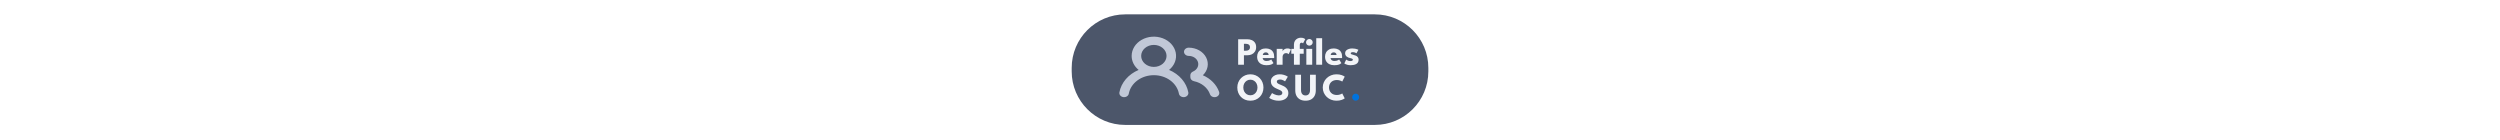
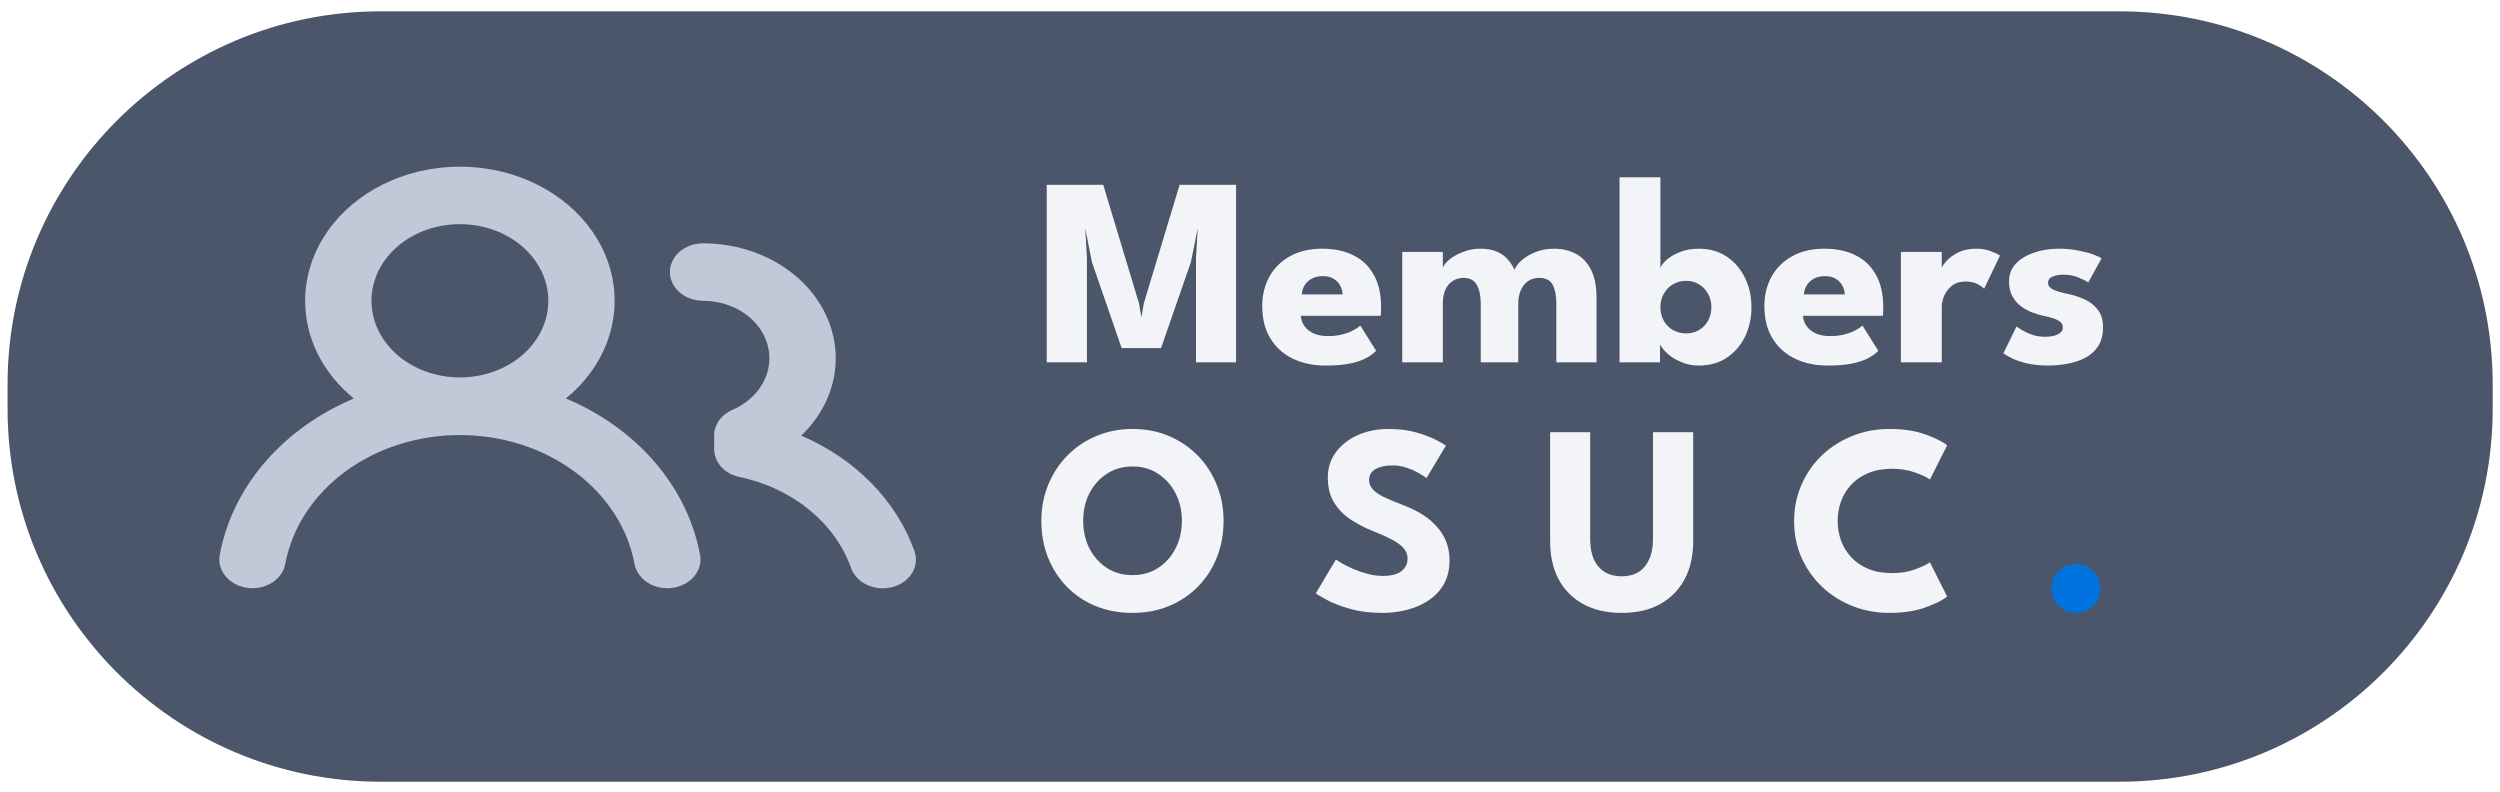
- <svg xmlns="http://www.w3.org/2000/svg" width="1400" height="78" viewBox="0 0 1400 514" fill="none">
-   <rect x="42" y="53" width="1316.13" height="408" rx="197.614" fill="#4C566A" />
-   <path d="M656.29 144.904H690.472C696.502 144.904 701.938 145.972 706.78 148.109C711.623 150.198 715.468 153.402 718.317 157.723C721.213 161.996 722.661 167.36 722.661 173.817C722.661 180.226 721.213 185.686 718.317 190.196C715.468 194.659 711.623 198.077 706.78 200.451C701.938 202.777 696.502 203.941 690.472 203.941H677.582V238.907H656.29V144.904ZM677.582 187.134H684.561C687.457 187.134 690.045 186.707 692.324 185.852C694.65 184.998 696.502 183.645 697.878 181.793C699.255 179.894 699.944 177.402 699.944 174.316C699.944 171.182 699.255 168.713 697.878 166.909C696.502 165.058 694.65 163.728 692.324 162.921C690.045 162.114 687.457 161.711 684.561 161.711H677.582V187.134ZM746.752 214.267C746.895 216.356 747.559 218.207 748.746 219.821C749.933 221.435 751.571 222.717 753.66 223.667C755.796 224.569 758.313 225.02 761.209 225.02C763.962 225.02 766.431 224.735 768.615 224.165C770.846 223.596 772.769 222.883 774.383 222.029C776.045 221.174 777.327 220.296 778.229 219.394L786.632 232.782C785.445 234.064 783.76 235.322 781.576 236.556C779.439 237.743 776.615 238.717 773.101 239.476C769.588 240.236 765.149 240.616 759.784 240.616C753.328 240.616 747.583 239.405 742.551 236.984C737.518 234.563 733.554 231.002 730.658 226.302C727.762 221.602 726.314 215.857 726.314 209.068C726.314 203.371 727.548 198.243 730.017 193.686C732.533 189.081 736.165 185.449 740.913 182.79C745.66 180.084 751.381 178.731 758.075 178.731C764.437 178.731 769.944 179.894 774.597 182.22C779.297 184.547 782.905 188.012 785.421 192.618C787.985 197.175 789.267 202.872 789.267 209.709C789.267 210.089 789.243 210.848 789.196 211.988C789.196 213.127 789.148 213.887 789.053 214.267H746.752ZM768.9 202.944C768.852 201.424 768.449 199.929 767.689 198.457C766.929 196.938 765.79 195.703 764.271 194.754C762.752 193.757 760.805 193.258 758.431 193.258C756.058 193.258 754.04 193.733 752.378 194.683C750.764 195.585 749.53 196.772 748.675 198.243C747.82 199.715 747.346 201.282 747.251 202.944H768.9ZM820.252 238.907H798.603V180.44H820.252V189.484H819.896C820.275 188.392 821.201 187.015 822.673 185.354C824.145 183.645 826.21 182.125 828.868 180.796C831.527 179.419 834.779 178.731 838.625 178.731C841.331 178.731 843.823 179.158 846.102 180.013C848.381 180.82 850.043 181.603 851.087 182.363L842.684 199.953C842.019 199.145 840.832 198.315 839.123 197.46C837.462 196.558 835.373 196.107 832.856 196.107C829.96 196.107 827.563 196.843 825.664 198.315C823.812 199.786 822.436 201.567 821.533 203.656C820.679 205.745 820.252 207.715 820.252 209.566V238.907ZM852.438 180.44H862.123V164.987C862.123 159.289 863.334 154.542 865.755 150.744C868.176 146.946 871.31 144.073 875.155 142.127C879.001 140.18 882.989 139.207 887.119 139.207C892.247 139.207 896.14 139.896 898.798 141.272C901.504 142.649 903.214 143.67 903.926 144.335L895.665 160.215C895.427 159.835 894.834 159.289 893.885 158.577C892.935 157.865 891.677 157.509 890.11 157.509C889.113 157.509 888.116 157.77 887.119 158.292C886.122 158.815 885.291 159.74 884.627 161.07C884.01 162.399 883.701 164.346 883.701 166.909V180.44H898.157V198.243H883.701V238.907H862.123V198.243H852.438V180.44ZM907.914 238.907V180.44H929.563V238.907H907.914ZM919.023 168.405C915.605 168.405 912.709 167.218 910.335 164.844C907.961 162.423 906.774 159.551 906.774 156.227C906.774 152.904 907.961 150.032 910.335 147.61C912.756 145.142 915.652 143.907 919.023 143.907C921.254 143.907 923.296 144.477 925.147 145.616C926.999 146.708 928.494 148.18 929.634 150.032C930.773 151.883 931.343 153.948 931.343 156.227C931.343 159.551 930.132 162.423 927.711 164.844C925.29 167.218 922.394 168.405 919.023 168.405ZM966.2 238.907H944.48V140.916H966.2V238.907ZM997.392 214.267C997.534 216.356 998.199 218.207 999.386 219.821C1000.57 221.435 1002.21 222.717 1004.3 223.667C1006.44 224.569 1008.95 225.02 1011.85 225.02C1014.6 225.02 1017.07 224.735 1019.25 224.165C1021.49 223.596 1023.41 222.883 1025.02 222.029C1026.68 221.174 1027.97 220.296 1028.87 219.394L1037.27 232.782C1036.08 234.064 1034.4 235.322 1032.22 236.556C1030.08 237.743 1027.25 238.717 1023.74 239.476C1020.23 240.236 1015.79 240.616 1010.42 240.616C1003.97 240.616 998.222 239.405 993.19 236.984C988.158 234.563 984.193 231.002 981.297 226.302C978.401 221.602 976.953 215.857 976.953 209.068C976.953 203.371 978.188 198.243 980.656 193.686C983.173 189.081 986.804 185.449 991.552 182.79C996.3 180.084 1002.02 178.731 1008.71 178.731C1015.08 178.731 1020.58 179.894 1025.24 182.22C1029.94 184.547 1033.54 188.012 1036.06 192.618C1038.62 197.175 1039.91 202.872 1039.91 209.709C1039.91 210.089 1039.88 210.848 1039.84 211.988C1039.84 213.127 1039.79 213.887 1039.69 214.267H997.392ZM1019.54 202.944C1019.49 201.424 1019.09 199.929 1018.33 198.457C1017.57 196.938 1016.43 195.703 1014.91 194.754C1013.39 193.757 1011.44 193.258 1009.07 193.258C1006.7 193.258 1004.68 193.733 1003.02 194.683C1001.4 195.585 1000.17 196.772 999.314 198.243C998.46 199.715 997.985 201.282 997.89 202.944H1019.54ZM1077.3 178.731C1081.15 178.731 1084.66 179.063 1087.84 179.728C1091.02 180.345 1093.68 181.057 1095.82 181.864C1098 182.671 1099.4 183.336 1100.02 183.858L1092.97 196.606C1092.07 195.941 1090.38 195.086 1087.91 194.042C1085.49 192.997 1082.78 192.475 1079.79 192.475C1077.51 192.475 1075.59 192.831 1074.02 193.543C1072.46 194.208 1071.67 195.276 1071.67 196.748C1071.67 198.22 1072.53 199.407 1074.24 200.309C1075.99 201.163 1078.51 201.923 1081.79 202.587C1084.64 203.157 1087.53 204.059 1090.47 205.294C1093.42 206.528 1095.86 208.356 1097.81 210.777C1099.8 213.151 1100.8 216.332 1100.8 220.32C1100.8 224.403 1099.92 227.773 1098.17 230.432C1096.41 233.091 1094.08 235.156 1091.19 236.628C1088.29 238.099 1085.16 239.12 1081.79 239.69C1078.42 240.307 1075.14 240.616 1071.96 240.616C1067.5 240.616 1063.6 240.212 1060.28 239.405C1057 238.598 1054.35 237.672 1052.3 236.628C1050.26 235.583 1048.84 234.752 1048.03 234.135L1055.01 219.892C1056.24 220.937 1058.26 222.124 1061.06 223.453C1063.86 224.735 1066.83 225.376 1069.97 225.376C1073 225.376 1075.35 224.925 1077.02 224.023C1078.68 223.121 1079.51 221.934 1079.51 220.462C1079.51 219.275 1079.1 218.326 1078.3 217.614C1077.49 216.901 1076.35 216.284 1074.88 215.762C1073.41 215.24 1071.63 214.765 1069.54 214.338C1067.64 213.958 1065.62 213.365 1063.48 212.557C1061.35 211.75 1059.33 210.658 1057.43 209.282C1055.53 207.857 1053.99 206.077 1052.8 203.941C1051.62 201.804 1051.02 199.217 1051.02 196.178C1051.02 192.285 1052.28 189.057 1054.8 186.493C1057.31 183.929 1060.56 182.007 1064.55 180.725C1068.54 179.396 1072.79 178.731 1077.3 178.731ZM675.304 322.834C675.304 328.199 676.396 333.065 678.579 337.433C680.811 341.753 683.873 345.195 687.766 347.759C691.707 350.323 696.264 351.605 701.439 351.605C706.614 351.605 711.148 350.323 715.041 347.759C718.981 345.195 722.044 341.753 724.228 337.433C726.459 333.065 727.575 328.199 727.575 322.834C727.575 317.469 726.459 312.627 724.228 308.307C722.044 303.986 718.981 300.544 715.041 297.981C711.148 295.369 706.614 294.064 701.439 294.064C696.264 294.064 691.707 295.369 687.766 297.981C683.873 300.544 680.811 303.986 678.579 308.307C676.396 312.627 675.304 317.469 675.304 322.834ZM653.156 322.834C653.156 315.998 654.367 309.636 656.788 303.749C659.209 297.814 662.604 292.64 666.972 288.224C671.339 283.809 676.467 280.367 682.354 277.898C688.241 275.43 694.603 274.195 701.439 274.195C708.371 274.195 714.756 275.43 720.596 277.898C726.483 280.367 731.586 283.809 735.907 288.224C740.274 292.64 743.645 297.814 746.019 303.749C748.44 309.636 749.651 315.998 749.651 322.834C749.651 329.718 748.488 336.127 746.161 342.062C743.835 347.949 740.512 353.124 736.191 357.587C731.871 362.002 726.767 365.444 720.88 367.913C714.993 370.381 708.513 371.616 701.439 371.616C694.223 371.616 687.647 370.381 681.713 367.913C675.826 365.444 670.746 362.002 666.473 357.587C662.2 353.124 658.901 347.949 656.574 342.062C654.296 336.127 653.156 329.718 653.156 322.834ZM808.927 274.195C814.767 274.195 819.871 274.836 824.238 276.118C828.606 277.4 832.119 278.753 834.778 280.177C837.437 281.601 839.051 282.551 839.621 283.026L829.366 300.188C828.606 299.618 827.301 298.788 825.449 297.696C823.645 296.604 821.485 295.631 818.969 294.776C816.5 293.921 813.912 293.494 811.206 293.494C807.551 293.494 804.583 294.159 802.305 295.488C800.073 296.77 798.958 298.693 798.958 301.256C798.958 303.013 799.551 304.603 800.738 306.028C801.972 307.405 803.824 308.734 806.293 310.016C808.809 311.25 811.99 312.603 815.835 314.075C819.348 315.357 822.648 316.876 825.734 318.633C828.82 320.389 831.526 322.478 833.852 324.899C836.226 327.273 838.101 330.027 839.478 333.16C840.855 336.294 841.543 339.854 841.543 343.842C841.543 348.59 840.57 352.72 838.624 356.233C836.677 359.699 834.019 362.572 830.648 364.85C827.324 367.129 823.526 368.815 819.254 369.907C815.028 371.046 810.637 371.616 806.079 371.616C799.622 371.616 793.83 370.88 788.703 369.408C783.623 367.936 779.516 366.346 776.383 364.637C773.249 362.928 771.374 361.788 770.757 361.218L781.368 343.344C781.937 343.771 783.029 344.459 784.644 345.409C786.305 346.359 788.323 347.356 790.697 348.4C793.071 349.397 795.587 350.252 798.245 350.964C800.952 351.676 803.61 352.032 806.221 352.032C810.589 352.032 813.865 351.201 816.049 349.539C818.233 347.83 819.325 345.599 819.325 342.845C819.325 340.804 818.636 338.976 817.26 337.362C815.883 335.748 813.818 334.228 811.064 332.804C808.31 331.332 804.868 329.789 800.738 328.175C796.607 326.514 792.738 324.496 789.13 322.122C785.569 319.748 782.673 316.781 780.442 313.22C778.211 309.66 777.095 305.244 777.095 299.975C777.095 294.705 778.567 290.147 781.51 286.301C784.501 282.408 788.418 279.417 793.26 277.329C798.15 275.24 803.373 274.195 808.927 274.195ZM921.527 275.904H942.82V333.659C942.82 341.397 941.3 348.115 938.262 353.812C935.223 359.462 930.879 363.853 925.23 366.987C919.58 370.073 912.839 371.616 905.005 371.616C897.124 371.616 890.335 370.073 884.638 366.987C878.941 363.853 874.573 359.462 871.534 353.812C868.544 348.115 867.048 341.397 867.048 333.659V275.904H888.27V332.519C888.27 336.792 888.934 340.4 890.264 343.344C891.641 346.287 893.587 348.519 896.103 350.038C898.619 351.51 901.587 352.246 905.005 352.246C908.376 352.246 911.296 351.51 913.764 350.038C916.233 348.519 918.132 346.287 919.461 343.344C920.838 340.4 921.527 336.792 921.527 332.519V275.904ZM1020.47 350.536C1024.84 350.536 1028.81 349.895 1032.37 348.614C1035.97 347.332 1038.66 346.074 1040.41 344.839L1049.53 362.928C1047.3 364.827 1043.48 366.749 1038.06 368.696C1032.7 370.642 1026.31 371.616 1018.91 371.616C1011.98 371.616 1005.47 370.405 999.395 367.984C993.318 365.563 987.953 362.168 983.3 357.8C978.695 353.385 975.063 348.234 972.404 342.347C969.793 336.412 968.488 329.979 968.488 323.048C968.488 316.116 969.793 309.683 972.404 303.749C975.016 297.767 978.624 292.568 983.229 288.153C987.882 283.738 993.246 280.32 999.323 277.898C1005.45 275.43 1011.98 274.195 1018.91 274.195C1026.31 274.195 1032.7 275.168 1038.06 277.115C1043.48 279.061 1047.3 280.984 1049.53 282.883L1040.41 300.972C1038.66 299.69 1035.97 298.432 1032.37 297.197C1028.81 295.915 1024.84 295.274 1020.47 295.274C1015.63 295.274 1011.41 296.034 1007.8 297.553C1004.19 299.025 1001.17 301.066 998.754 303.678C996.332 306.289 994.528 309.232 993.341 312.508C992.154 315.784 991.561 319.226 991.561 322.834C991.561 326.49 992.154 329.979 993.341 333.303C994.528 336.578 996.332 339.522 998.754 342.133C1001.17 344.744 1004.19 346.81 1007.8 348.329C1011.41 349.801 1015.63 350.536 1020.47 350.536Z" fill="#F2F4F8" />
-   <path d="M1089.91 371.616C1086.4 371.616 1083.36 370.358 1080.8 367.841C1078.28 365.278 1077.02 362.239 1077.02 358.726C1077.02 355.118 1078.28 352.056 1080.8 349.539C1083.36 346.976 1086.4 345.694 1089.91 345.694C1093.52 345.694 1096.58 346.976 1099.1 349.539C1101.61 352.056 1102.87 355.118 1102.87 358.726C1102.87 362.239 1101.61 365.278 1099.1 367.841C1096.58 370.358 1093.52 371.616 1089.91 371.616Z" fill="#0073DE" />
-   <path fill-rule="evenodd" clip-rule="evenodd" d="M345.209 165.733C332.788 165.733 320.876 170.009 312.093 177.621C303.31 185.232 298.376 195.556 298.376 206.321C298.376 217.085 303.31 227.409 312.093 235.02C320.876 242.632 332.788 246.908 345.209 246.908C357.629 246.908 369.541 242.632 378.324 235.02C387.107 227.409 392.041 217.085 392.041 206.321C392.041 195.556 387.107 185.232 378.324 177.621C369.541 170.009 357.629 165.733 345.209 165.733ZM263.252 206.321C263.25 194.547 266.625 182.959 273.073 172.596C279.521 162.234 288.84 153.424 300.192 146.957C311.544 140.49 324.572 136.571 338.106 135.551C351.639 134.53 365.253 136.441 377.722 141.112C390.192 145.782 401.127 153.066 409.543 162.307C417.959 171.549 423.592 182.458 425.936 194.055C428.28 205.651 427.262 217.571 422.972 228.741C418.682 239.912 411.256 249.983 401.361 258.05C420.02 265.895 436.221 277.525 448.589 291.953C460.958 306.382 469.128 323.183 472.406 340.93C473.137 344.918 472.008 348.995 469.268 352.262C466.531 355.529 462.407 357.719 457.806 358.352C453.205 358.985 448.501 358.007 444.731 355.633C440.961 353.26 438.433 349.687 437.703 345.699C434.16 326.651 422.905 309.318 405.956 296.807C389.007 284.297 367.472 277.426 345.209 277.426C322.946 277.426 301.41 284.297 284.461 296.807C267.512 309.318 256.258 326.651 252.714 345.699C252.352 347.674 251.543 349.567 250.336 351.272C249.129 352.976 247.546 354.458 245.678 355.631C243.81 356.806 241.694 357.648 239.45 358.113C237.206 358.579 234.878 358.657 232.6 358.342C230.321 358.027 228.136 357.327 226.17 356.28C224.204 355.235 222.494 353.863 221.14 352.244C219.785 350.626 218.812 348.792 218.275 346.846C217.738 344.901 217.648 342.884 218.011 340.91C221.297 323.169 229.471 306.377 241.838 291.956C254.206 277.535 270.403 265.912 289.056 258.07C280.896 251.435 274.396 243.418 269.957 234.516C265.518 225.615 263.236 216.018 263.252 206.321ZM473.998 175.88C469.341 175.88 464.873 177.483 461.581 180.338C458.286 183.192 456.436 187.063 456.436 191.1C456.436 195.137 458.286 199.008 461.581 201.863C464.873 204.717 469.341 206.321 473.998 206.321C481.92 206.321 489.61 208.643 495.82 212.909C502.028 217.175 506.39 223.135 508.196 229.82C510.001 236.506 509.146 243.525 505.77 249.736C502.393 255.948 496.693 260.987 489.594 264.036C486.667 265.298 484.203 267.243 482.482 269.653C480.761 272.062 479.85 274.84 479.852 277.674V284.817C479.848 288.236 481.171 291.557 483.608 294.244C486.046 296.932 489.458 298.83 493.293 299.632C521.393 305.497 543.919 323.984 552.349 347.769C553.017 349.687 554.117 351.473 555.583 353.023C557.051 354.571 558.857 355.856 560.899 356.8C562.938 357.741 565.174 358.326 567.476 358.519C569.778 358.711 572.101 358.506 574.314 357.92C576.524 357.331 578.58 356.371 580.36 355.093C582.142 353.814 583.615 352.244 584.694 350.47C585.774 348.698 586.439 346.758 586.649 344.761C586.863 342.766 586.617 340.753 585.928 338.84C581.24 325.661 573.508 313.446 563.203 302.94C552.897 292.431 540.234 283.849 525.983 277.714C535.136 268.987 541.17 258.142 543.346 246.499C545.523 234.856 543.751 222.916 538.246 212.13C532.738 201.343 523.735 192.175 512.331 185.74C500.925 179.305 487.608 175.879 473.998 175.88Z" fill="#C1C8D7" />
+ <svg xmlns="http://www.w3.org/2000/svg" width="1324" height="419" viewBox="0 0 1324 419" fill="none">
+   <rect x="4" y="6" width="1316.13" height="408" rx="197.614" fill="#4C566A" />
+   <path d="M654.626 97.884V191.886H633.404V136.553L634.33 120.815L630.698 138.832L614.888 184.338H594.023L578.284 138.832L574.724 120.815L575.649 136.553V191.886H554.356V97.884H584.266L603.209 160.624L604.491 168.101L605.773 160.624L624.716 97.884H654.626ZM688.917 167.246C689.06 169.335 689.724 171.187 690.911 172.801C692.098 174.415 693.736 175.697 695.825 176.647C697.961 177.549 700.478 178 703.374 178C706.127 178 708.596 177.715 710.78 177.145C713.011 176.575 714.934 175.863 716.548 175.009C718.21 174.154 719.492 173.276 720.394 172.374L728.797 185.762C727.61 187.044 725.925 188.302 723.741 189.536C721.604 190.723 718.78 191.697 715.266 192.456C711.753 193.216 707.314 193.596 701.949 193.596C695.493 193.596 689.748 192.385 684.716 189.964C679.683 187.542 675.719 183.982 672.823 179.282C669.927 174.581 668.479 168.837 668.479 162.048C668.479 156.351 669.713 151.223 672.182 146.666C674.698 142.06 678.33 138.429 683.078 135.77C687.825 133.064 693.546 131.711 700.24 131.711C706.602 131.711 712.109 132.874 716.762 135.2C721.462 137.527 725.07 140.992 727.586 145.597C730.15 150.155 731.432 155.852 731.432 162.689C731.432 163.069 731.408 163.828 731.361 164.968C731.361 166.107 731.313 166.867 731.218 167.246H688.917ZM711.065 155.923C711.017 154.404 710.614 152.909 709.854 151.437C709.095 149.918 707.955 148.683 706.436 147.734C704.917 146.737 702.97 146.238 700.596 146.238C698.223 146.238 696.205 146.713 694.543 147.663C692.929 148.565 691.695 149.752 690.84 151.223C689.985 152.695 689.511 154.262 689.416 155.923H711.065ZM823.02 131.711C827.435 131.711 831.328 132.637 834.699 134.488C838.069 136.292 840.704 139.093 842.603 142.891C844.55 146.689 845.523 151.579 845.523 157.561V191.886H824.23V160.837C824.23 156.754 823.613 153.455 822.379 150.938C821.144 148.422 818.699 147.164 815.044 147.164C812.86 147.164 810.937 147.734 809.275 148.873C807.614 150.013 806.332 151.603 805.43 153.645C804.528 155.639 804.077 158.036 804.077 160.837V191.886H784.208V160.837C784.208 156.754 783.52 153.455 782.143 150.938C780.814 148.422 778.44 147.164 775.021 147.164C772.838 147.164 770.915 147.734 769.253 148.873C767.591 149.965 766.31 151.532 765.408 153.573C764.553 155.567 764.126 157.989 764.126 160.837V191.886H742.619V133.42H764.126V141.752C764.695 140.28 765.93 138.785 767.829 137.265C769.775 135.699 772.173 134.393 775.021 133.349C777.87 132.257 780.885 131.711 784.066 131.711C787.531 131.711 790.427 132.233 792.754 133.277C795.08 134.274 796.979 135.627 798.451 137.337C799.97 139.046 801.181 140.897 802.083 142.891C802.747 141.182 804.053 139.473 806 137.764C807.993 136.007 810.462 134.559 813.406 133.42C816.397 132.28 819.601 131.711 823.02 131.711ZM857.707 191.886V93.896H879.356V141.966C879.784 140.636 880.876 139.188 882.632 137.621C884.436 136.007 886.786 134.631 889.682 133.491C892.626 132.304 895.949 131.711 899.652 131.711C905.35 131.711 910.287 133.111 914.465 135.912C918.643 138.713 921.871 142.464 924.15 147.164C926.429 151.817 927.568 156.992 927.568 162.689C927.568 168.386 926.429 173.584 924.15 178.285C921.871 182.937 918.643 186.664 914.465 189.465C910.287 192.219 905.35 193.596 899.652 193.596C896.519 193.596 893.552 193.026 890.751 191.886C887.997 190.794 885.6 189.394 883.558 187.685C881.564 185.928 880.092 184.172 879.143 182.415V191.886H857.707ZM906.346 162.689C906.346 160.03 905.753 157.656 904.566 155.567C903.427 153.431 901.836 151.769 899.795 150.582C897.801 149.348 895.546 148.731 893.03 148.731C890.418 148.731 888.068 149.348 885.979 150.582C883.938 151.769 882.324 153.431 881.137 155.567C879.95 157.656 879.356 160.03 879.356 162.689C879.356 165.347 879.95 167.745 881.137 169.881C882.324 171.97 883.938 173.608 885.979 174.795C888.068 175.982 890.418 176.575 893.03 176.575C895.546 176.575 897.801 175.982 899.795 174.795C901.836 173.608 903.427 171.97 904.566 169.881C905.753 167.745 906.346 165.347 906.346 162.689ZM954.856 167.246C954.999 169.335 955.664 171.187 956.85 172.801C958.037 174.415 959.675 175.697 961.764 176.647C963.901 177.549 966.417 178 969.313 178C972.067 178 974.535 177.715 976.719 177.145C978.951 176.575 980.873 175.863 982.487 175.009C984.149 174.154 985.431 173.276 986.333 172.374L994.736 185.762C993.549 187.044 991.864 188.302 989.68 189.536C987.544 190.723 984.719 191.697 981.206 192.456C977.692 193.216 973.253 193.596 967.889 193.596C961.432 193.596 955.687 192.385 950.655 189.964C945.622 187.542 941.658 183.982 938.762 179.282C935.866 174.581 934.418 168.837 934.418 162.048C934.418 156.351 935.652 151.223 938.121 146.666C940.637 142.06 944.269 138.429 949.017 135.77C953.765 133.064 959.485 131.711 966.179 131.711C972.541 131.711 978.048 132.874 982.701 135.2C987.401 137.527 991.009 140.992 993.526 145.597C996.089 150.155 997.371 155.852 997.371 162.689C997.371 163.069 997.347 163.828 997.3 164.968C997.3 166.107 997.252 166.867 997.158 167.246H954.856ZM977.004 155.923C976.957 154.404 976.553 152.909 975.793 151.437C975.034 149.918 973.894 148.683 972.375 147.734C970.856 146.737 968.909 146.238 966.536 146.238C964.162 146.238 962.144 146.713 960.482 147.663C958.868 148.565 957.634 149.752 956.779 151.223C955.925 152.695 955.45 154.262 955.355 155.923H977.004ZM1028.36 191.886H1006.71V133.42H1028.36V142.464H1028C1028.38 141.372 1029.31 139.995 1030.78 138.334C1032.25 136.624 1034.31 135.105 1036.97 133.776C1039.63 132.399 1042.88 131.711 1046.73 131.711C1049.44 131.711 1051.93 132.138 1054.21 132.993C1056.49 133.8 1058.15 134.583 1059.19 135.343L1050.79 152.932C1050.12 152.125 1048.94 151.295 1047.23 150.44C1045.57 149.538 1043.48 149.087 1040.96 149.087C1038.06 149.087 1035.67 149.823 1033.77 151.295C1031.92 152.766 1030.54 154.547 1029.64 156.636C1028.78 158.725 1028.36 160.695 1028.36 162.546V191.886ZM1090.26 131.711C1094.11 131.711 1097.62 132.043 1100.8 132.708C1103.98 133.325 1106.64 134.037 1108.78 134.844C1110.96 135.651 1112.36 136.316 1112.98 136.838L1105.93 149.585C1105.03 148.921 1103.34 148.066 1100.87 147.022C1098.45 145.977 1095.75 145.455 1092.75 145.455C1090.48 145.455 1088.55 145.811 1086.99 146.523C1085.42 147.188 1084.64 148.256 1084.64 149.728C1084.64 151.2 1085.49 152.386 1087.2 153.289C1088.96 154.143 1091.47 154.903 1094.75 155.567C1097.6 156.137 1100.49 157.039 1103.44 158.274C1106.38 159.508 1108.82 161.336 1110.77 163.757C1112.77 166.131 1113.76 169.312 1113.76 173.3C1113.76 177.383 1112.88 180.753 1111.13 183.412C1109.37 186.071 1107.04 188.136 1104.15 189.608C1101.25 191.079 1098.12 192.1 1094.75 192.67C1091.38 193.287 1088.1 193.596 1084.92 193.596C1080.46 193.596 1076.57 193.192 1073.24 192.385C1069.97 191.578 1067.31 190.652 1065.27 189.608C1063.22 188.563 1061.8 187.732 1060.99 187.115L1067.97 172.872C1069.21 173.917 1071.22 175.104 1074.03 176.433C1076.83 177.715 1079.79 178.356 1082.93 178.356C1085.97 178.356 1088.32 177.905 1089.98 177.003C1091.64 176.101 1092.47 174.914 1092.47 173.442C1092.47 172.255 1092.07 171.306 1091.26 170.594C1090.45 169.881 1089.31 169.264 1087.84 168.742C1086.37 168.22 1084.59 167.745 1082.5 167.318C1080.6 166.938 1078.58 166.344 1076.45 165.537C1074.31 164.73 1072.29 163.638 1070.39 162.261C1068.49 160.837 1066.95 159.057 1065.76 156.92C1064.58 154.784 1063.98 152.197 1063.98 149.158C1063.98 145.265 1065.24 142.037 1067.76 139.473C1070.27 136.909 1073.53 134.987 1077.51 133.705C1081.5 132.375 1085.75 131.711 1090.26 131.711ZM573.655 275.814C573.655 281.179 574.747 286.045 576.931 290.413C579.163 294.733 582.225 298.175 586.118 300.739C590.058 303.303 594.616 304.584 599.791 304.584C604.966 304.584 609.5 303.303 613.393 300.739C617.333 298.175 620.395 294.733 622.579 290.413C624.811 286.045 625.926 281.179 625.926 275.814C625.926 270.449 624.811 265.607 622.579 261.286C620.395 256.966 617.333 253.524 613.393 250.96C609.5 248.349 604.966 247.044 599.791 247.044C594.616 247.044 590.058 248.349 586.118 250.96C582.225 253.524 579.163 256.966 576.931 261.286C574.747 265.607 573.655 270.449 573.655 275.814ZM551.508 275.814C551.508 268.978 552.719 262.616 555.14 256.729C557.561 250.794 560.956 245.619 565.323 241.204C569.691 236.789 574.819 233.347 580.706 230.878C586.593 228.409 592.954 227.175 599.791 227.175C606.722 227.175 613.108 228.409 618.947 230.878C624.834 233.347 629.938 236.789 634.258 241.204C638.626 245.619 641.997 250.794 644.371 256.729C646.792 262.616 648.003 268.978 648.003 275.814C648.003 282.698 646.84 289.107 644.513 295.042C642.187 300.929 638.864 306.104 634.543 310.566C630.223 314.982 625.119 318.424 619.232 320.892C613.345 323.361 606.865 324.596 599.791 324.596C592.575 324.596 585.999 323.361 580.065 320.892C574.178 318.424 569.098 314.982 564.825 310.566C560.552 306.104 557.252 300.929 554.926 295.042C552.647 289.107 551.508 282.698 551.508 275.814ZM735.053 227.175C740.892 227.175 745.996 227.816 750.364 229.098C754.731 230.38 758.245 231.733 760.903 233.157C763.562 234.581 765.176 235.531 765.746 236.006L755.491 253.168C754.731 252.598 753.426 251.768 751.574 250.676C749.77 249.584 747.61 248.61 745.094 247.756C742.625 246.901 740.038 246.474 737.332 246.474C733.676 246.474 730.709 247.139 728.43 248.468C726.198 249.75 725.083 251.673 725.083 254.236C725.083 255.993 725.676 257.583 726.863 259.008C728.097 260.384 729.949 261.714 732.418 262.996C734.934 264.23 738.115 265.583 741.96 267.055C745.474 268.337 748.773 269.856 751.859 271.612C754.945 273.369 757.651 275.458 759.978 277.879C762.351 280.253 764.227 283.007 765.603 286.14C766.98 289.274 767.669 292.834 767.669 296.822C767.669 301.57 766.695 305.7 764.749 309.213C762.802 312.679 760.144 315.551 756.773 317.83C753.45 320.109 749.652 321.794 745.379 322.886C741.153 324.026 736.762 324.596 732.204 324.596C725.747 324.596 719.955 323.86 714.828 322.388C709.748 320.916 705.641 319.326 702.508 317.617C699.375 315.907 697.499 314.768 696.882 314.198L707.493 296.324C708.063 296.751 709.155 297.439 710.769 298.389C712.43 299.338 714.448 300.335 716.822 301.38C719.196 302.377 721.712 303.231 724.371 303.944C727.077 304.656 729.735 305.012 732.347 305.012C736.714 305.012 739.99 304.181 742.174 302.519C744.358 300.81 745.45 298.579 745.45 295.825C745.45 293.784 744.762 291.956 743.385 290.342C742.008 288.728 739.943 287.208 737.189 285.784C734.436 284.312 730.994 282.769 726.863 281.155C722.733 279.493 718.863 277.476 715.255 275.102C711.695 272.728 708.799 269.761 706.567 266.2C704.336 262.64 703.22 258.224 703.22 252.954C703.22 247.685 704.692 243.127 707.635 239.281C710.626 235.388 714.543 232.397 719.386 230.308C724.276 228.219 729.498 227.175 735.053 227.175ZM875.425 228.884H896.718V286.639C896.718 294.377 895.199 301.095 892.16 306.792C889.122 312.442 884.778 316.833 879.128 319.967C873.479 323.053 866.737 324.596 858.904 324.596C851.023 324.596 844.234 323.053 838.536 319.967C832.839 316.833 828.472 312.442 825.433 306.792C822.442 301.095 820.947 294.377 820.947 286.639V228.884H842.168V285.499C842.168 289.772 842.833 293.38 844.162 296.324C845.539 299.267 847.486 301.499 850.002 303.018C852.518 304.49 855.485 305.225 858.904 305.225C862.274 305.225 865.194 304.49 867.663 303.018C870.132 301.499 872.031 299.267 873.36 296.324C874.737 293.38 875.425 289.772 875.425 285.499V228.884ZM1002.15 303.516C1006.51 303.516 1010.48 302.875 1014.04 301.594C1017.65 300.312 1020.33 299.054 1022.09 297.819L1031.2 315.907C1028.97 317.807 1025.15 319.729 1019.74 321.676C1014.37 323.622 1007.99 324.596 1000.58 324.596C993.648 324.596 987.143 323.385 981.067 320.964C974.99 318.542 969.625 315.148 964.972 310.78C960.367 306.365 956.735 301.214 954.076 295.327C951.465 289.392 950.16 282.959 950.16 276.028C950.16 269.096 951.465 262.663 954.076 256.729C956.688 250.747 960.296 245.548 964.901 241.133C969.554 236.718 974.918 233.299 980.995 230.878C987.12 228.409 993.648 227.175 1000.58 227.175C1007.99 227.175 1014.37 228.148 1019.74 230.095C1025.15 232.041 1028.97 233.964 1031.2 235.863L1022.09 253.951C1020.33 252.67 1017.65 251.411 1014.04 250.177C1010.48 248.895 1006.51 248.254 1002.15 248.254C997.303 248.254 993.078 249.014 989.47 250.533C985.862 252.005 982.847 254.046 980.426 256.658C978.004 259.269 976.2 262.212 975.013 265.488C973.826 268.764 973.233 272.206 973.233 275.814C973.233 279.47 973.826 282.959 975.013 286.283C976.2 289.558 978.004 292.502 980.426 295.113C982.847 297.724 985.862 299.789 989.47 301.309C993.078 302.78 997.303 303.516 1002.15 303.516Z" fill="#F2F4F8" />
+   <path d="M1099.36 324.596C1095.84 324.596 1092.81 323.337 1090.24 320.821C1087.73 318.258 1086.47 315.219 1086.47 311.706C1086.47 308.098 1087.73 305.036 1090.24 302.519C1092.81 299.956 1095.84 298.674 1099.36 298.674C1102.97 298.674 1106.03 299.956 1108.54 302.519C1111.06 305.036 1112.32 308.098 1112.32 311.706C1112.32 315.219 1111.06 318.258 1108.54 320.821C1106.03 323.337 1102.97 324.596 1099.36 324.596Z" fill="#0073DE" />
+   <path fill-rule="evenodd" clip-rule="evenodd" d="M243.561 118.713C231.14 118.713 219.228 122.989 210.445 130.6C201.663 138.212 196.728 148.536 196.728 159.3C196.728 170.065 201.663 180.389 210.445 188C219.228 195.612 231.14 199.888 243.561 199.888C255.982 199.888 267.894 195.612 276.677 188C285.459 180.389 290.393 170.065 290.393 159.3C290.393 148.536 285.459 138.212 276.677 130.6C267.894 122.989 255.982 118.713 243.561 118.713ZM161.604 159.3C161.602 147.527 164.977 135.939 171.425 125.576C177.874 115.214 187.193 106.404 198.544 99.937C209.896 93.47 222.925 89.551 236.458 88.53C249.991 87.51 263.605 89.421 276.075 94.092C288.544 98.762 299.479 106.046 307.895 115.287C316.311 124.529 321.944 135.438 324.289 147.035C326.633 158.631 325.614 170.551 321.324 181.721C317.035 192.892 309.608 202.963 299.713 211.03C318.373 218.875 334.573 230.505 346.941 244.933C359.31 259.361 367.48 276.163 370.758 293.91C371.489 297.897 370.36 301.975 367.621 305.242C364.883 308.509 360.76 310.699 356.158 311.332C351.557 311.965 346.853 310.987 343.083 308.613C339.313 306.24 336.785 302.667 336.055 298.679C332.512 279.631 321.257 262.298 304.309 249.787C287.36 237.277 265.824 230.406 243.561 230.406C221.298 230.406 199.762 237.277 182.813 249.787C165.864 262.298 154.61 279.631 151.067 298.679C150.704 300.653 149.896 302.547 148.688 304.251C147.481 305.956 145.898 307.438 144.031 308.611C142.163 309.786 140.046 310.628 137.802 311.093C135.558 311.559 133.231 311.636 130.952 311.322C128.673 311.007 126.489 310.307 124.522 309.26C122.556 308.215 120.847 306.843 119.492 305.224C118.137 303.606 117.164 301.772 116.627 299.825C116.09 297.881 116.001 295.864 116.364 293.889C119.65 276.149 127.823 259.357 140.19 244.936C152.558 230.515 168.755 218.891 187.409 211.05C179.249 204.415 172.748 196.398 168.309 187.496C163.871 178.594 161.588 168.998 161.604 159.3ZM372.351 128.86C367.693 128.86 363.225 130.463 359.933 133.318C356.638 136.172 354.789 140.043 354.789 144.08C354.789 148.117 356.638 151.988 359.933 154.843C363.225 157.697 367.693 159.3 372.351 159.3C380.272 159.301 387.962 161.623 394.172 165.889C400.38 170.155 404.742 176.115 406.548 182.8C408.353 189.486 407.499 196.505 404.122 202.716C400.745 208.928 395.046 213.967 387.946 217.016C385.019 218.278 382.556 220.223 380.834 222.633C379.113 225.042 378.202 227.82 378.205 230.654V237.797C378.2 241.216 379.523 244.537 381.961 247.224C384.398 249.912 387.81 251.81 391.646 252.612C419.745 258.477 442.272 276.964 450.702 300.749C451.369 302.667 452.47 304.452 453.935 306.003C455.404 307.551 457.209 308.836 459.251 309.78C461.29 310.721 463.527 311.306 465.829 311.498C468.13 311.691 470.453 311.486 472.666 310.9C474.877 310.311 476.933 309.351 478.712 308.073C480.494 306.794 481.967 305.224 483.047 303.45C484.126 301.678 484.791 299.738 485.002 297.741C485.215 295.746 484.969 293.733 484.281 291.819C479.593 278.641 471.861 266.426 461.555 255.92C451.25 245.411 438.586 236.829 424.335 230.694C433.488 221.967 439.523 211.122 441.698 199.479C443.876 187.836 442.103 175.896 436.598 165.11C431.09 154.323 422.087 145.155 410.683 138.72C399.277 132.284 385.96 128.859 372.351 128.86Z" fill="#C1C8D7" />
</svg>
